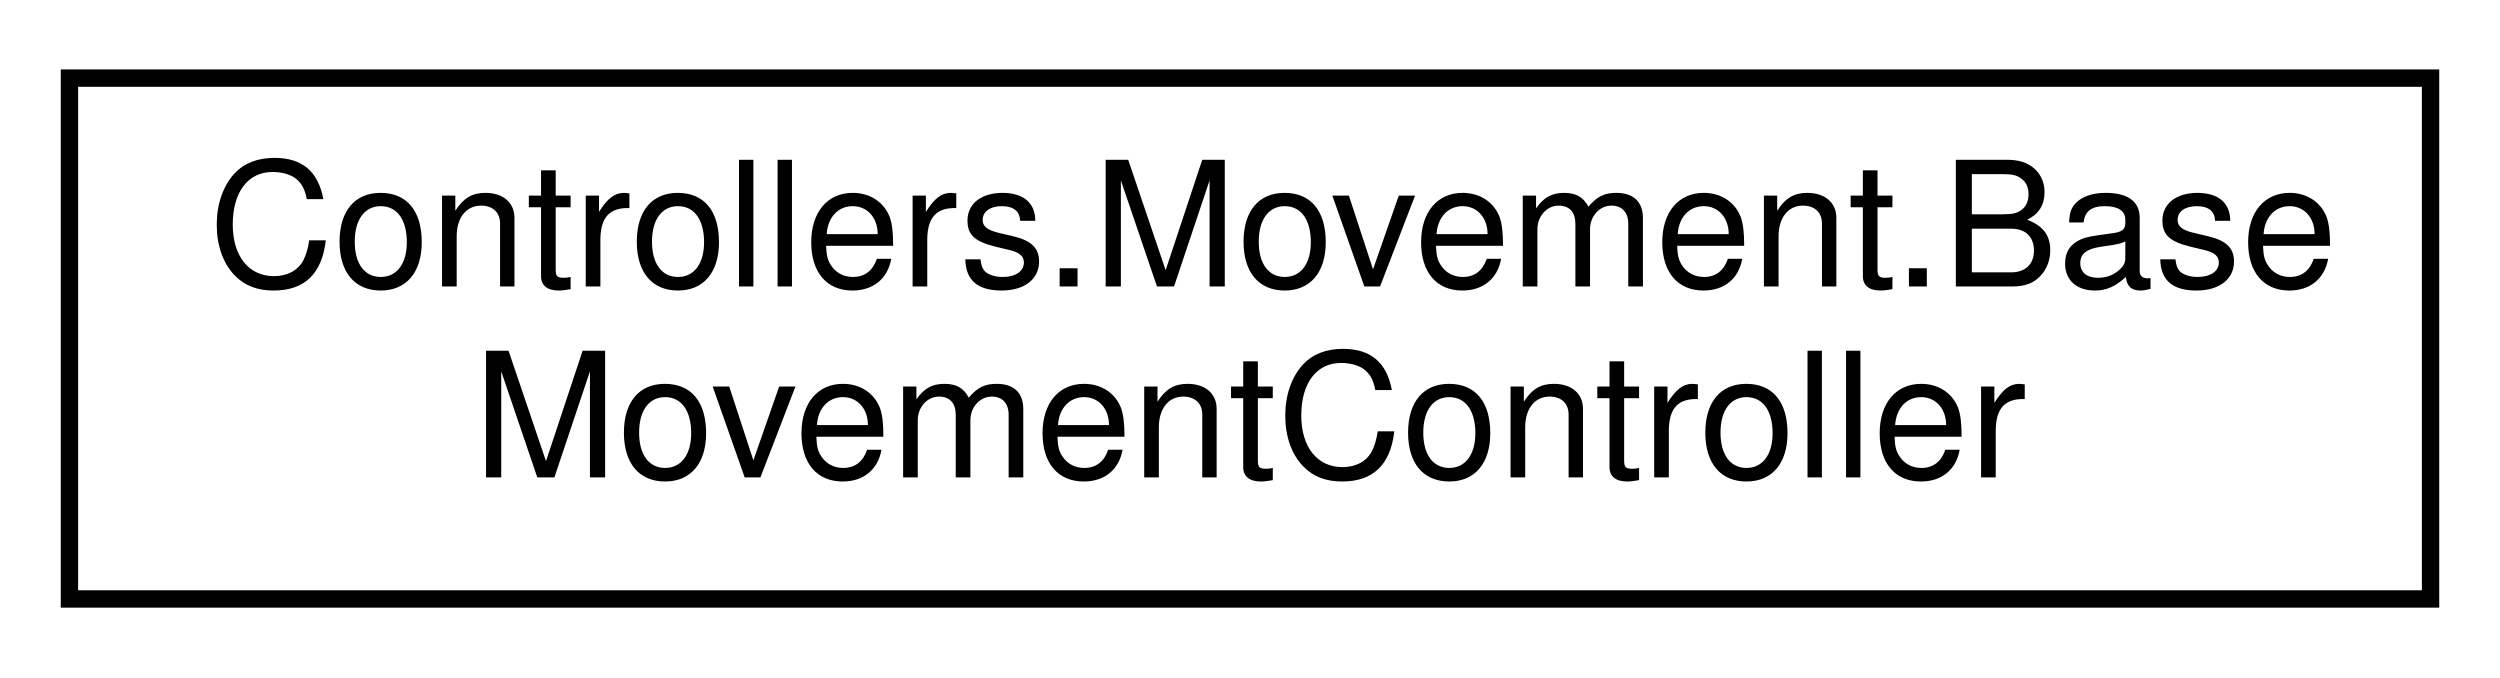
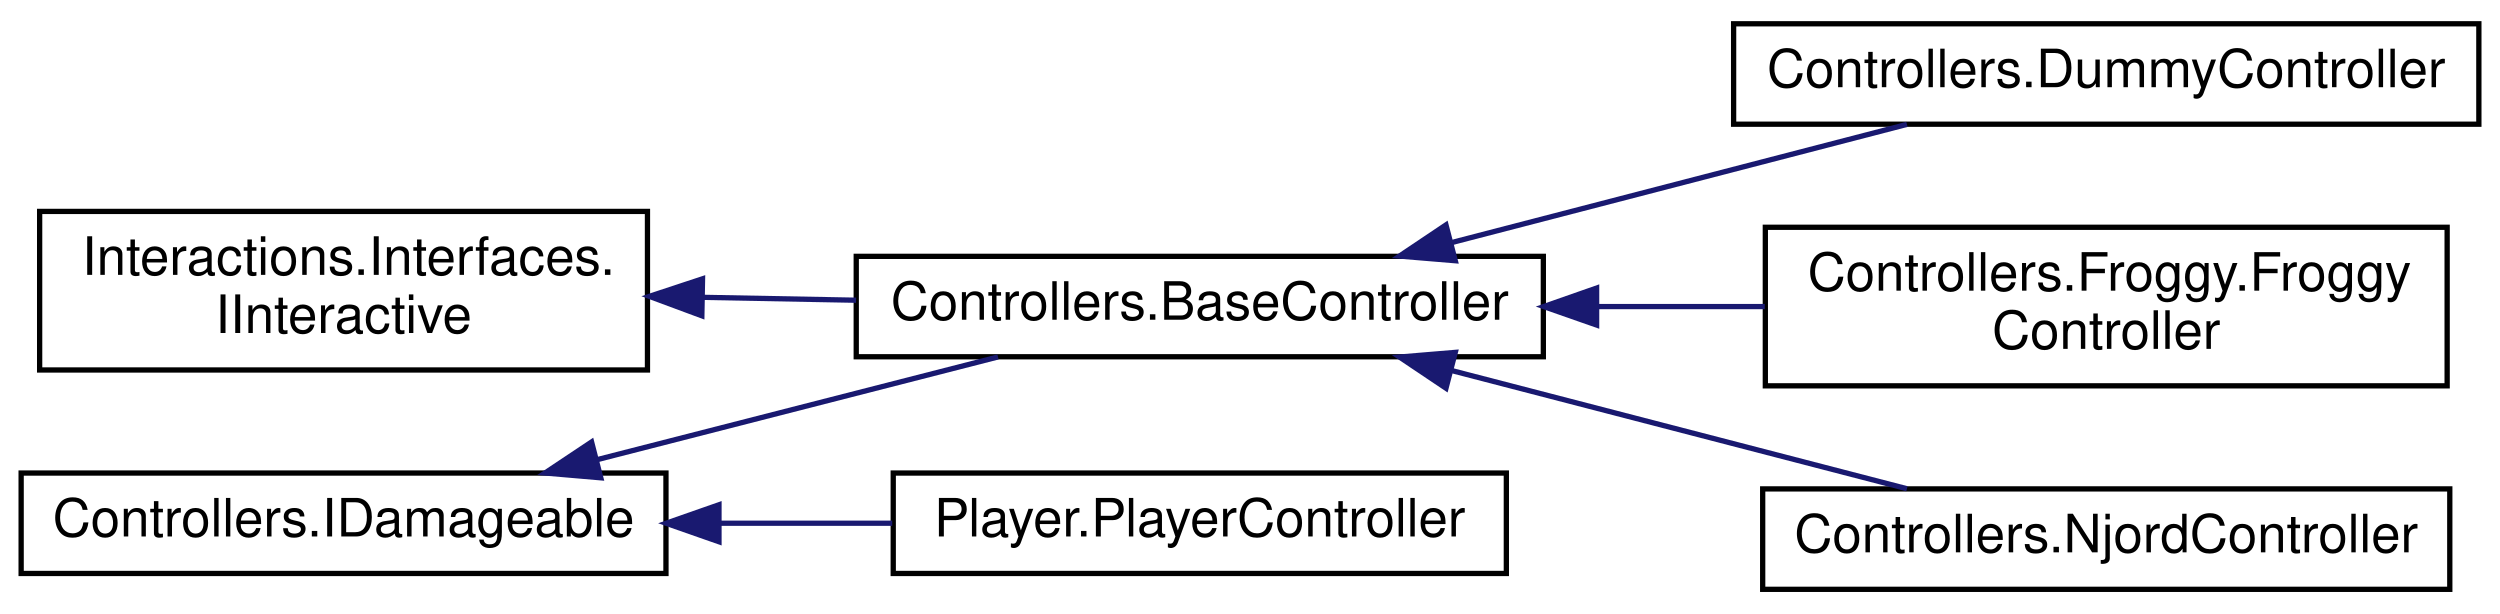
- <svg xmlns="http://www.w3.org/2000/svg" xmlns:xlink="http://www.w3.org/1999/xlink" width="144pt" height="39pt" viewBox="0.00 0.00 144.00 39.00">
-   <g id="graph0" class="graph" transform="scale(1 1) rotate(0) translate(4 35)">
+ <svg xmlns="http://www.w3.org/2000/svg" xmlns:xlink="http://www.w3.org/1999/xlink" width="473pt" height="116pt" viewBox="0.00 0.00 473.00 116.00">
+   <g id="graph0" class="graph" transform="scale(1 1) rotate(0) translate(4 112)">
    <g id="node1" class="node">
      <g id="a_node1">
-         <a xlink:href="class_controllers_1_1_movement_1_1_base_movement_controller.html" target="_top" xlink:title=" ">
-           <polygon fill="none" stroke="black" points="0,-0.5 0,-30.5 136,-30.5 136,-0.5 0,-0.5" />
-           <text text-anchor="start" x="8" y="-18.5" font-family="Helvetica,sans-Serif" font-size="10.00">Controllers.Movement.Base</text>
-           <text text-anchor="middle" x="68" y="-7.5" font-family="Helvetica,sans-Serif" font-size="10.00">MovementController</text>
+         <a xlink:href="interface_controllers_1_1_i_damageable.html" target="_top" xlink:title="Interfaz para todos los NPCs/Enemigos/Objetos que pueden ser daniados.">
+           <polygon fill="none" stroke="black" points="0,-3.5 0,-22.5 122,-22.5 122,-3.5 0,-3.5" />
+           <text text-anchor="middle" x="61" y="-10.5" font-family="Helvetica,sans-Serif" font-size="10.00">Controllers.IDamageable</text>
        </a>
      </g>
    </g>
+     <g id="node2" class="node">
+       <g id="a_node2">
+         <a xlink:href="class_controllers_1_1_base_controller.html" target="_top" xlink:title=" ">
+           <polygon fill="none" stroke="black" points="158,-44.5 158,-63.5 288,-63.5 288,-44.5 158,-44.5" />
+           <text text-anchor="middle" x="223" y="-51.5" font-family="Helvetica,sans-Serif" font-size="10.00">Controllers.BaseController</text>
+         </a>
+       </g>
+     </g>
+     <g id="edge1" class="edge">
+       <path fill="none" stroke="midnightblue" d="M108.81,-24.99C133.02,-31.2 162.16,-38.67 184.82,-44.47" />
+       <polygon fill="midnightblue" stroke="midnightblue" points="109.67,-21.6 99.11,-22.51 107.93,-28.38 109.67,-21.6" />
+     </g>
+     <g id="node6" class="node">
+       <g id="a_node6">
+         <a xlink:href="class_player_1_1_player_controller.html" target="_top" xlink:title=" ">
+           <polygon fill="none" stroke="black" points="165,-3.5 165,-22.5 281,-22.5 281,-3.5 165,-3.5" />
+           <text text-anchor="middle" x="223" y="-10.5" font-family="Helvetica,sans-Serif" font-size="10.00">Player.PlayerController</text>
+         </a>
+       </g>
+     </g>
+     <g id="edge5" class="edge">
+       <path fill="none" stroke="midnightblue" d="M132.34,-13C143.19,-13 154.29,-13 164.81,-13" />
+       <polygon fill="midnightblue" stroke="midnightblue" points="132.03,-9.5 122.03,-13 132.03,-16.5 132.03,-9.5" />
+     </g>
+     <g id="node3" class="node">
+       <g id="a_node3">
+         <a xlink:href="class_controllers_1_1_dummy_controller.html" target="_top" xlink:title=" ">
+           <polygon fill="none" stroke="black" points="324,-88.5 324,-107.5 465,-107.5 465,-88.5 324,-88.5" />
+           <text text-anchor="middle" x="394.5" y="-95.5" font-family="Helvetica,sans-Serif" font-size="10.00">Controllers.DummyController</text>
+         </a>
+       </g>
+     </g>
+     <g id="edge2" class="edge">
+       <path fill="none" stroke="midnightblue" d="M270.47,-66.06C297.65,-73.12 331.49,-81.9 356.79,-88.47" />
+       <polygon fill="midnightblue" stroke="midnightblue" points="271.34,-62.67 260.78,-63.55 269.58,-69.45 271.34,-62.67" />
+     </g>
+     <g id="node4" class="node">
+       <g id="a_node4">
+         <a xlink:href="class_controllers_1_1_froggy_1_1_froggy_controller.html" target="_top" xlink:title=" ">
+           <polygon fill="none" stroke="black" points="330,-39 330,-69 459,-69 459,-39 330,-39" />
+           <text text-anchor="start" x="338" y="-57" font-family="Helvetica,sans-Serif" font-size="10.00">Controllers.Froggy.Froggy</text>
+           <text text-anchor="middle" x="394.5" y="-46" font-family="Helvetica,sans-Serif" font-size="10.00">Controller</text>
+         </a>
+       </g>
+     </g>
+     <g id="edge3" class="edge">
+       <path fill="none" stroke="midnightblue" d="M298.14,-54C308.72,-54 319.53,-54 329.89,-54" />
+       <polygon fill="midnightblue" stroke="midnightblue" points="298.08,-50.5 288.08,-54 298.08,-57.5 298.08,-50.5" />
+     </g>
+     <g id="node5" class="node">
+       <g id="a_node5">
+         <a xlink:href="class_controllers_1_1_njord_controller.html" target="_top" xlink:title=" ">
+           <polygon fill="none" stroke="black" points="329.5,-0.5 329.5,-19.5 459.5,-19.5 459.5,-0.5 329.5,-0.5" />
+           <text text-anchor="middle" x="394.5" y="-7.5" font-family="Helvetica,sans-Serif" font-size="10.00">Controllers.NjordController</text>
+         </a>
+       </g>
+     </g>
+     <g id="edge4" class="edge">
+       <path fill="none" stroke="midnightblue" d="M270.47,-41.94C297.65,-34.88 331.49,-26.1 356.79,-19.53" />
+       <polygon fill="midnightblue" stroke="midnightblue" points="269.58,-38.55 260.78,-44.45 271.34,-45.33 269.58,-38.55" />
+     </g>
+     <g id="node7" class="node">
+       <g id="a_node7">
+         <a xlink:href="interface_interactions_1_1_interfaces_1_1_i_interactive.html" target="_top" xlink:title=" ">
+           <polygon fill="none" stroke="black" points="3.5,-42 3.5,-72 118.5,-72 118.5,-42 3.5,-42" />
+           <text text-anchor="start" x="11.5" y="-60" font-family="Helvetica,sans-Serif" font-size="10.00">Interactions.Interfaces.</text>
+           <text text-anchor="middle" x="61" y="-49" font-family="Helvetica,sans-Serif" font-size="10.00">IInteractive</text>
+         </a>
+       </g>
+     </g>
+     <g id="edge6" class="edge">
+       <path fill="none" stroke="midnightblue" d="M129.11,-55.74C138.66,-55.56 148.47,-55.38 157.97,-55.2" />
+       <polygon fill="midnightblue" stroke="midnightblue" points="128.79,-52.25 118.86,-55.93 128.92,-59.25 128.79,-52.25" />
+     </g>
  </g>
</svg>
